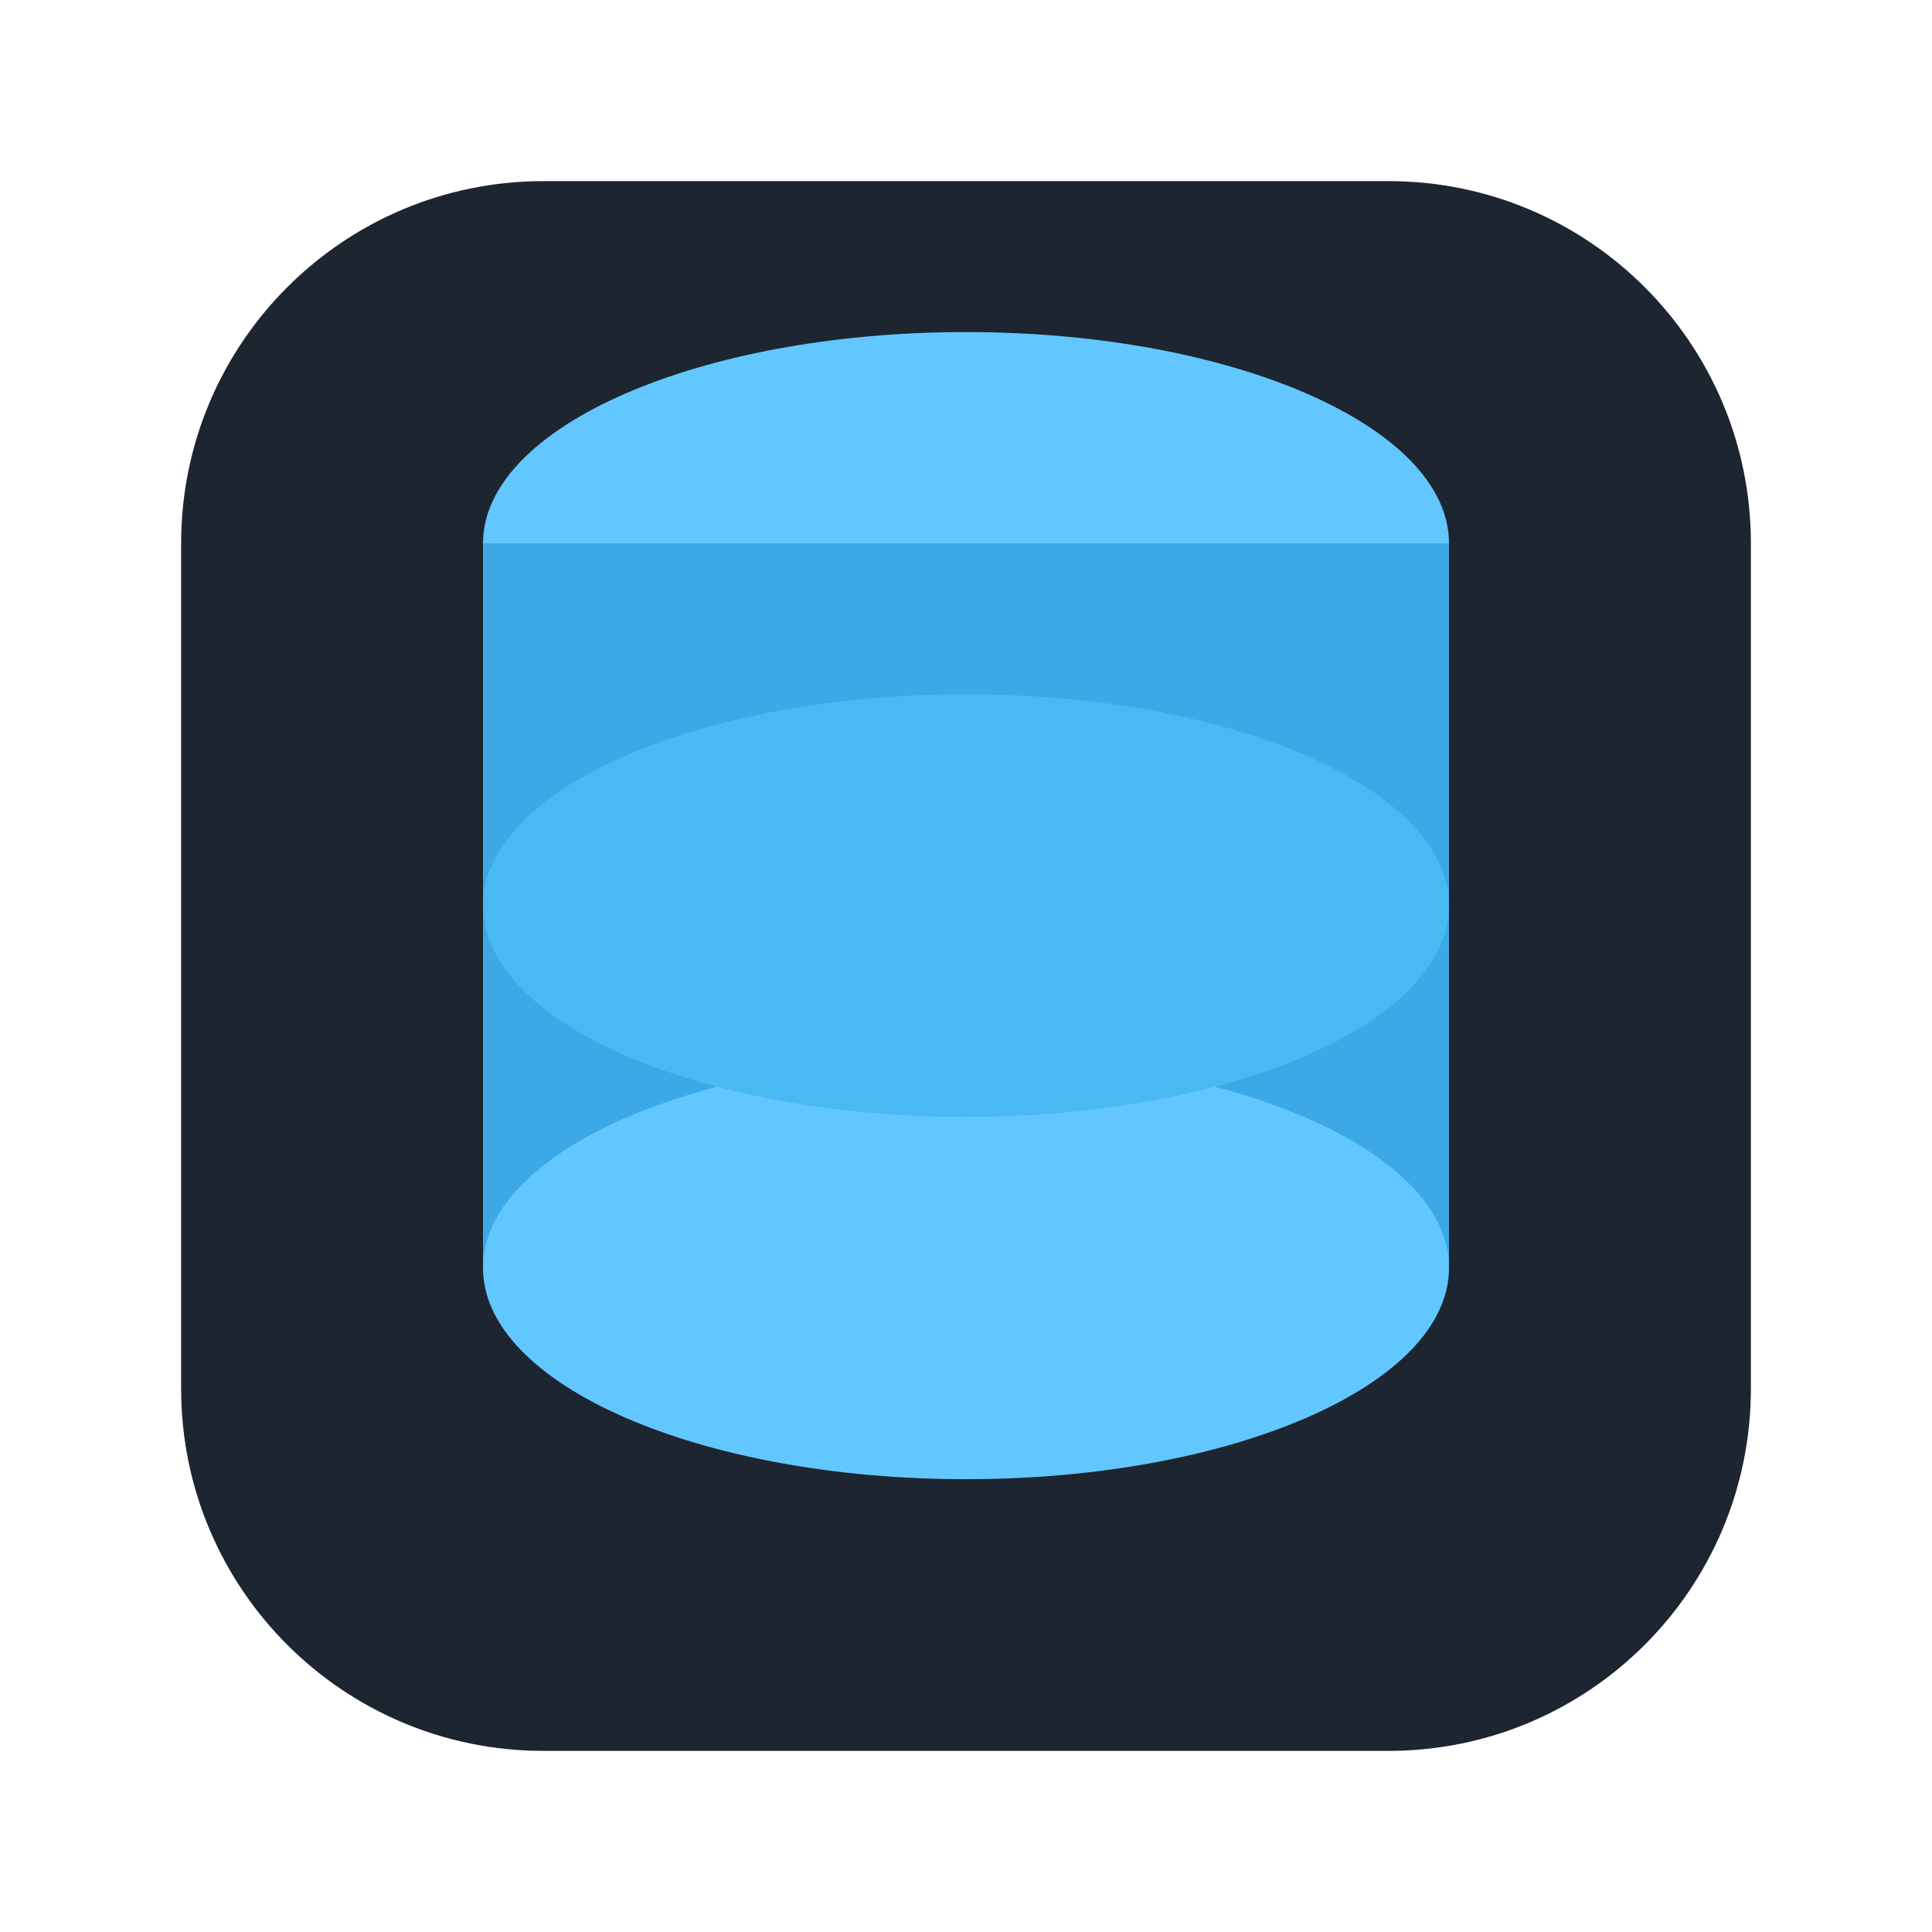
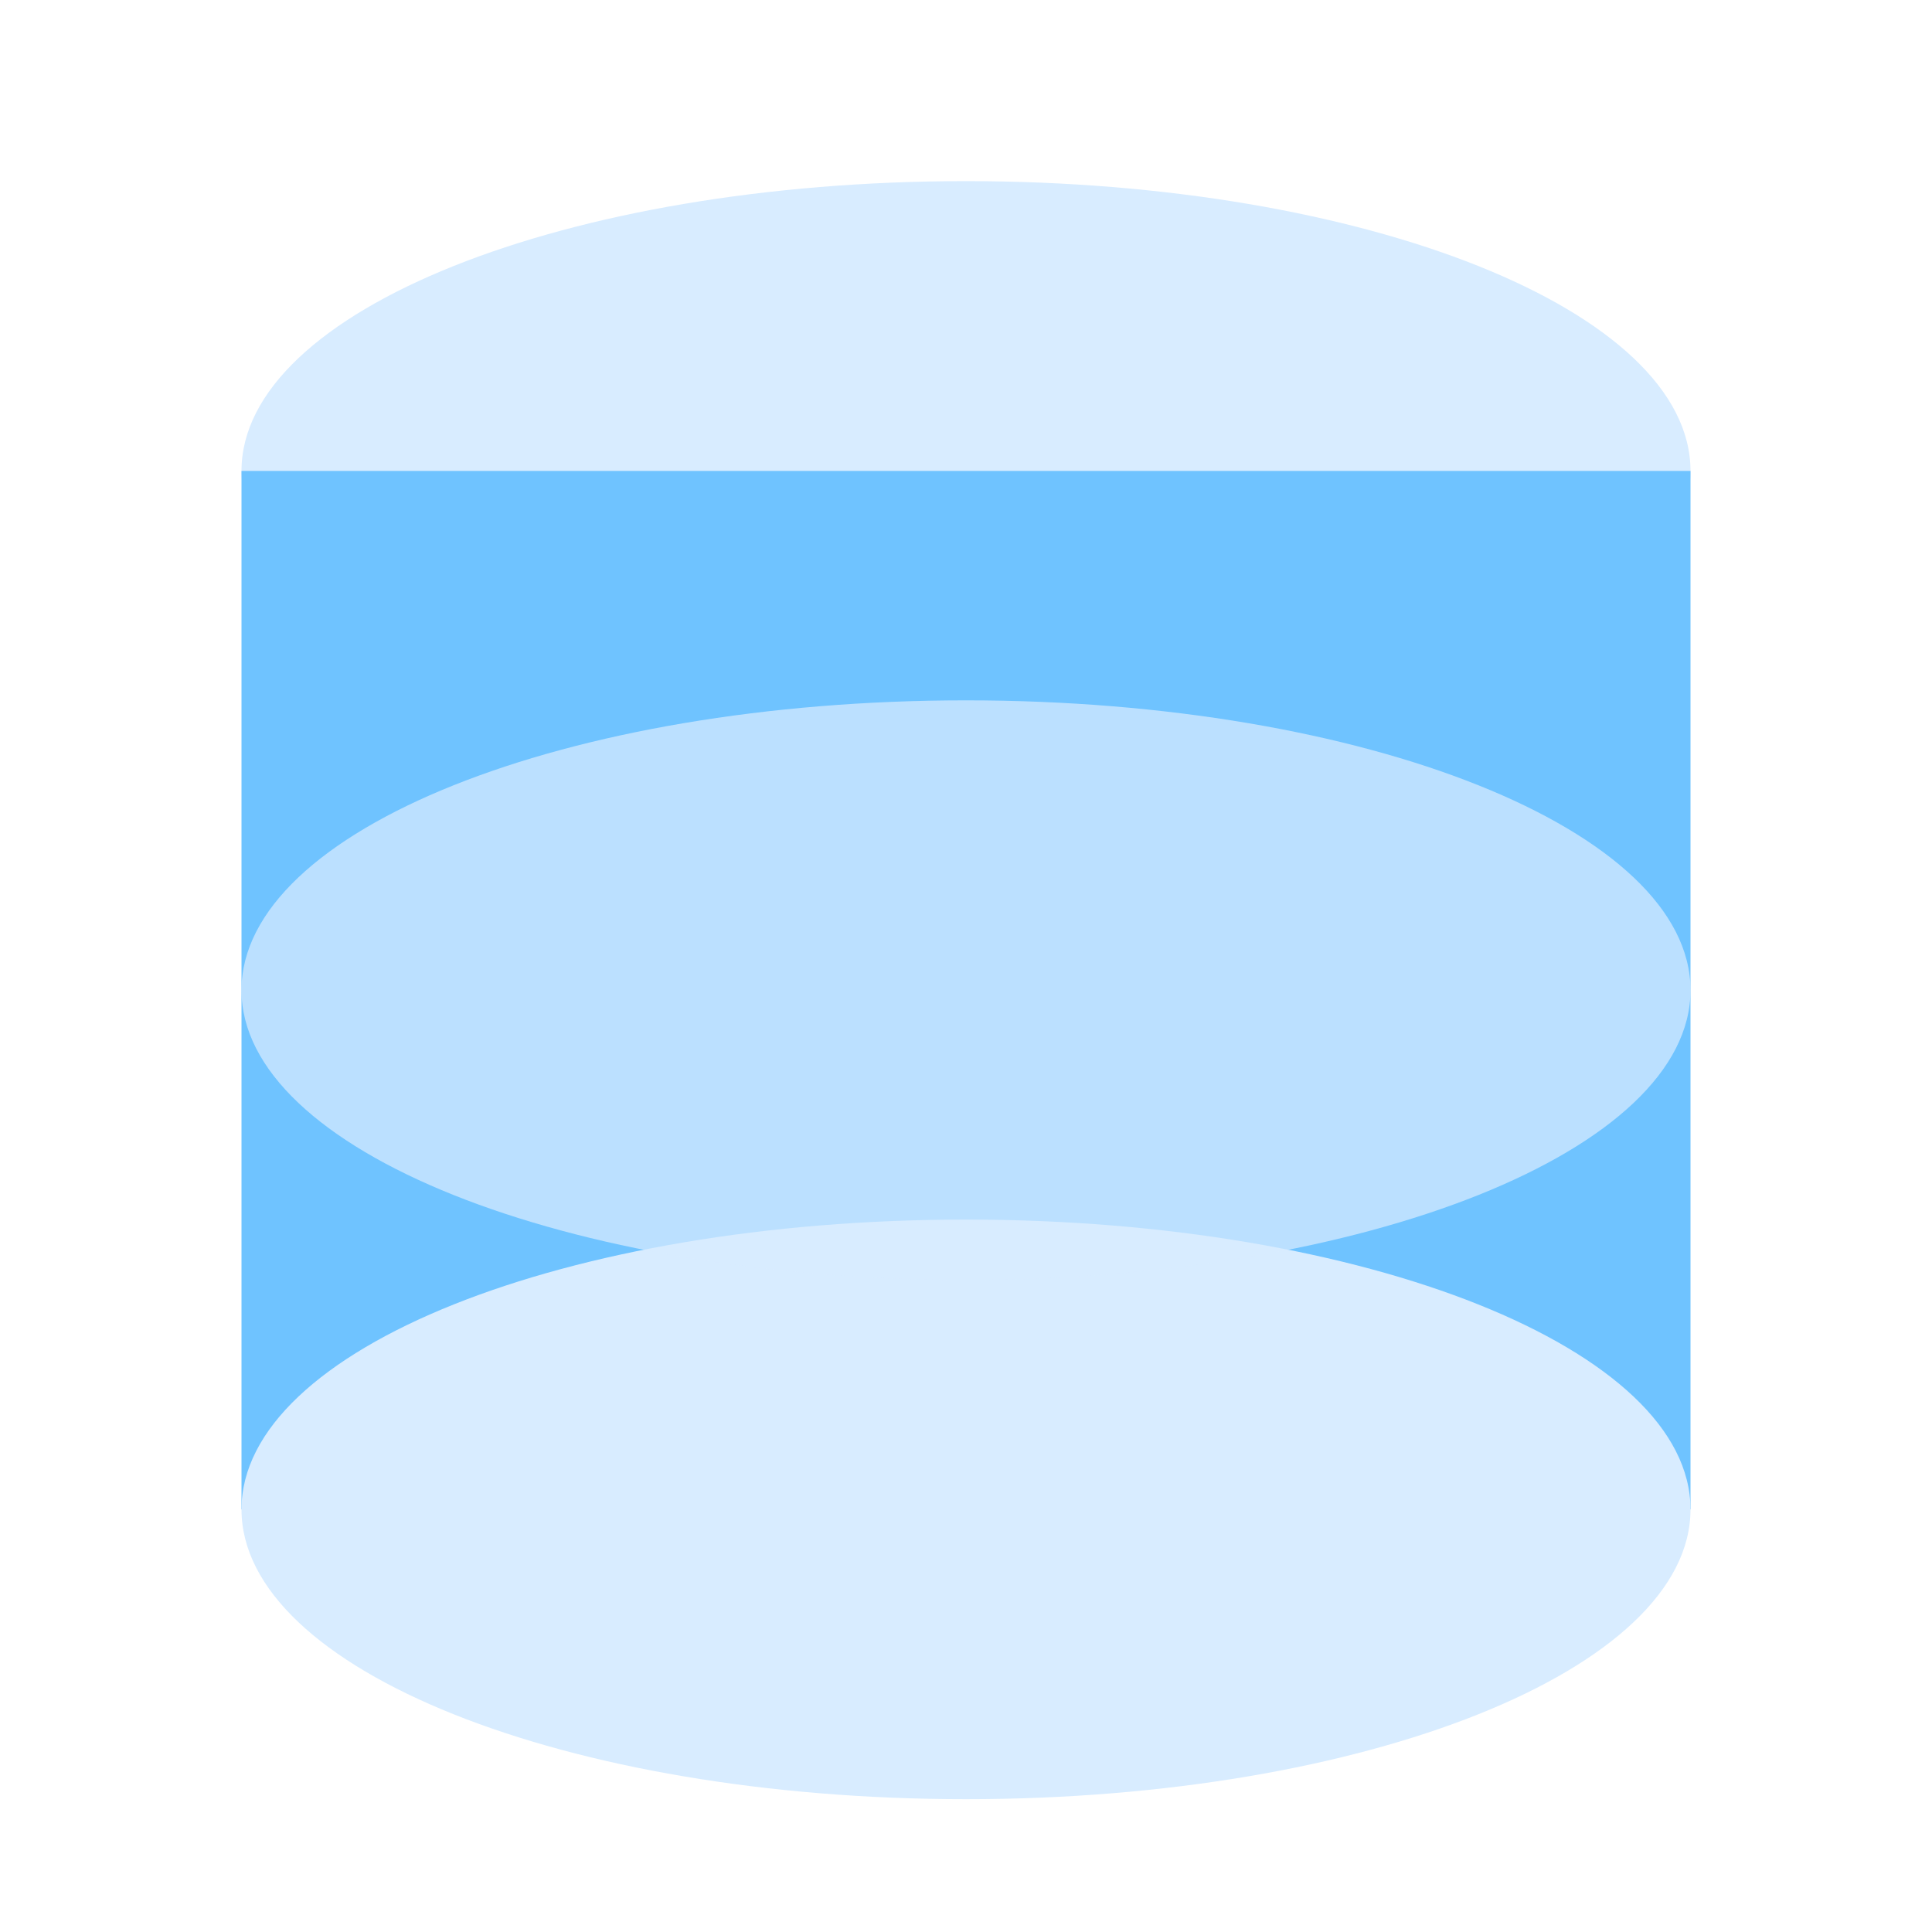
<svg xmlns="http://www.w3.org/2000/svg" width="32" height="32" viewBox="0 0 32 32">
-   <rect x="3" y="3" width="26" height="26" rx="6" fill="#1D2530" />
-   <ellipse cx="16" cy="9" rx="8" ry="3.5" fill="#62C7FF" />
-   <rect x="8" y="9" width="16" height="12" fill="#3CA9E6" />
-   <ellipse cx="16" cy="21" rx="8" ry="3.5" fill="#62C7FF" />
-   <ellipse cx="16" cy="15" rx="8" ry="3.5" fill="#4BB9F1" />
+   <ellipse cx="16" cy="7.8" rx="12" ry="4.8" fill="#D8ECFF" />
+   <rect x="4" y="7.8" width="24" height="17.2" fill="#6FC3FF" />
+   <ellipse cx="16" cy="25" rx="12" ry="4.8" fill="#D8ECFF" />
+   <ellipse cx="16" cy="16.4" rx="12" ry="4.8" fill="#D8ECFF" fill-opacity="0.72" />
</svg>
